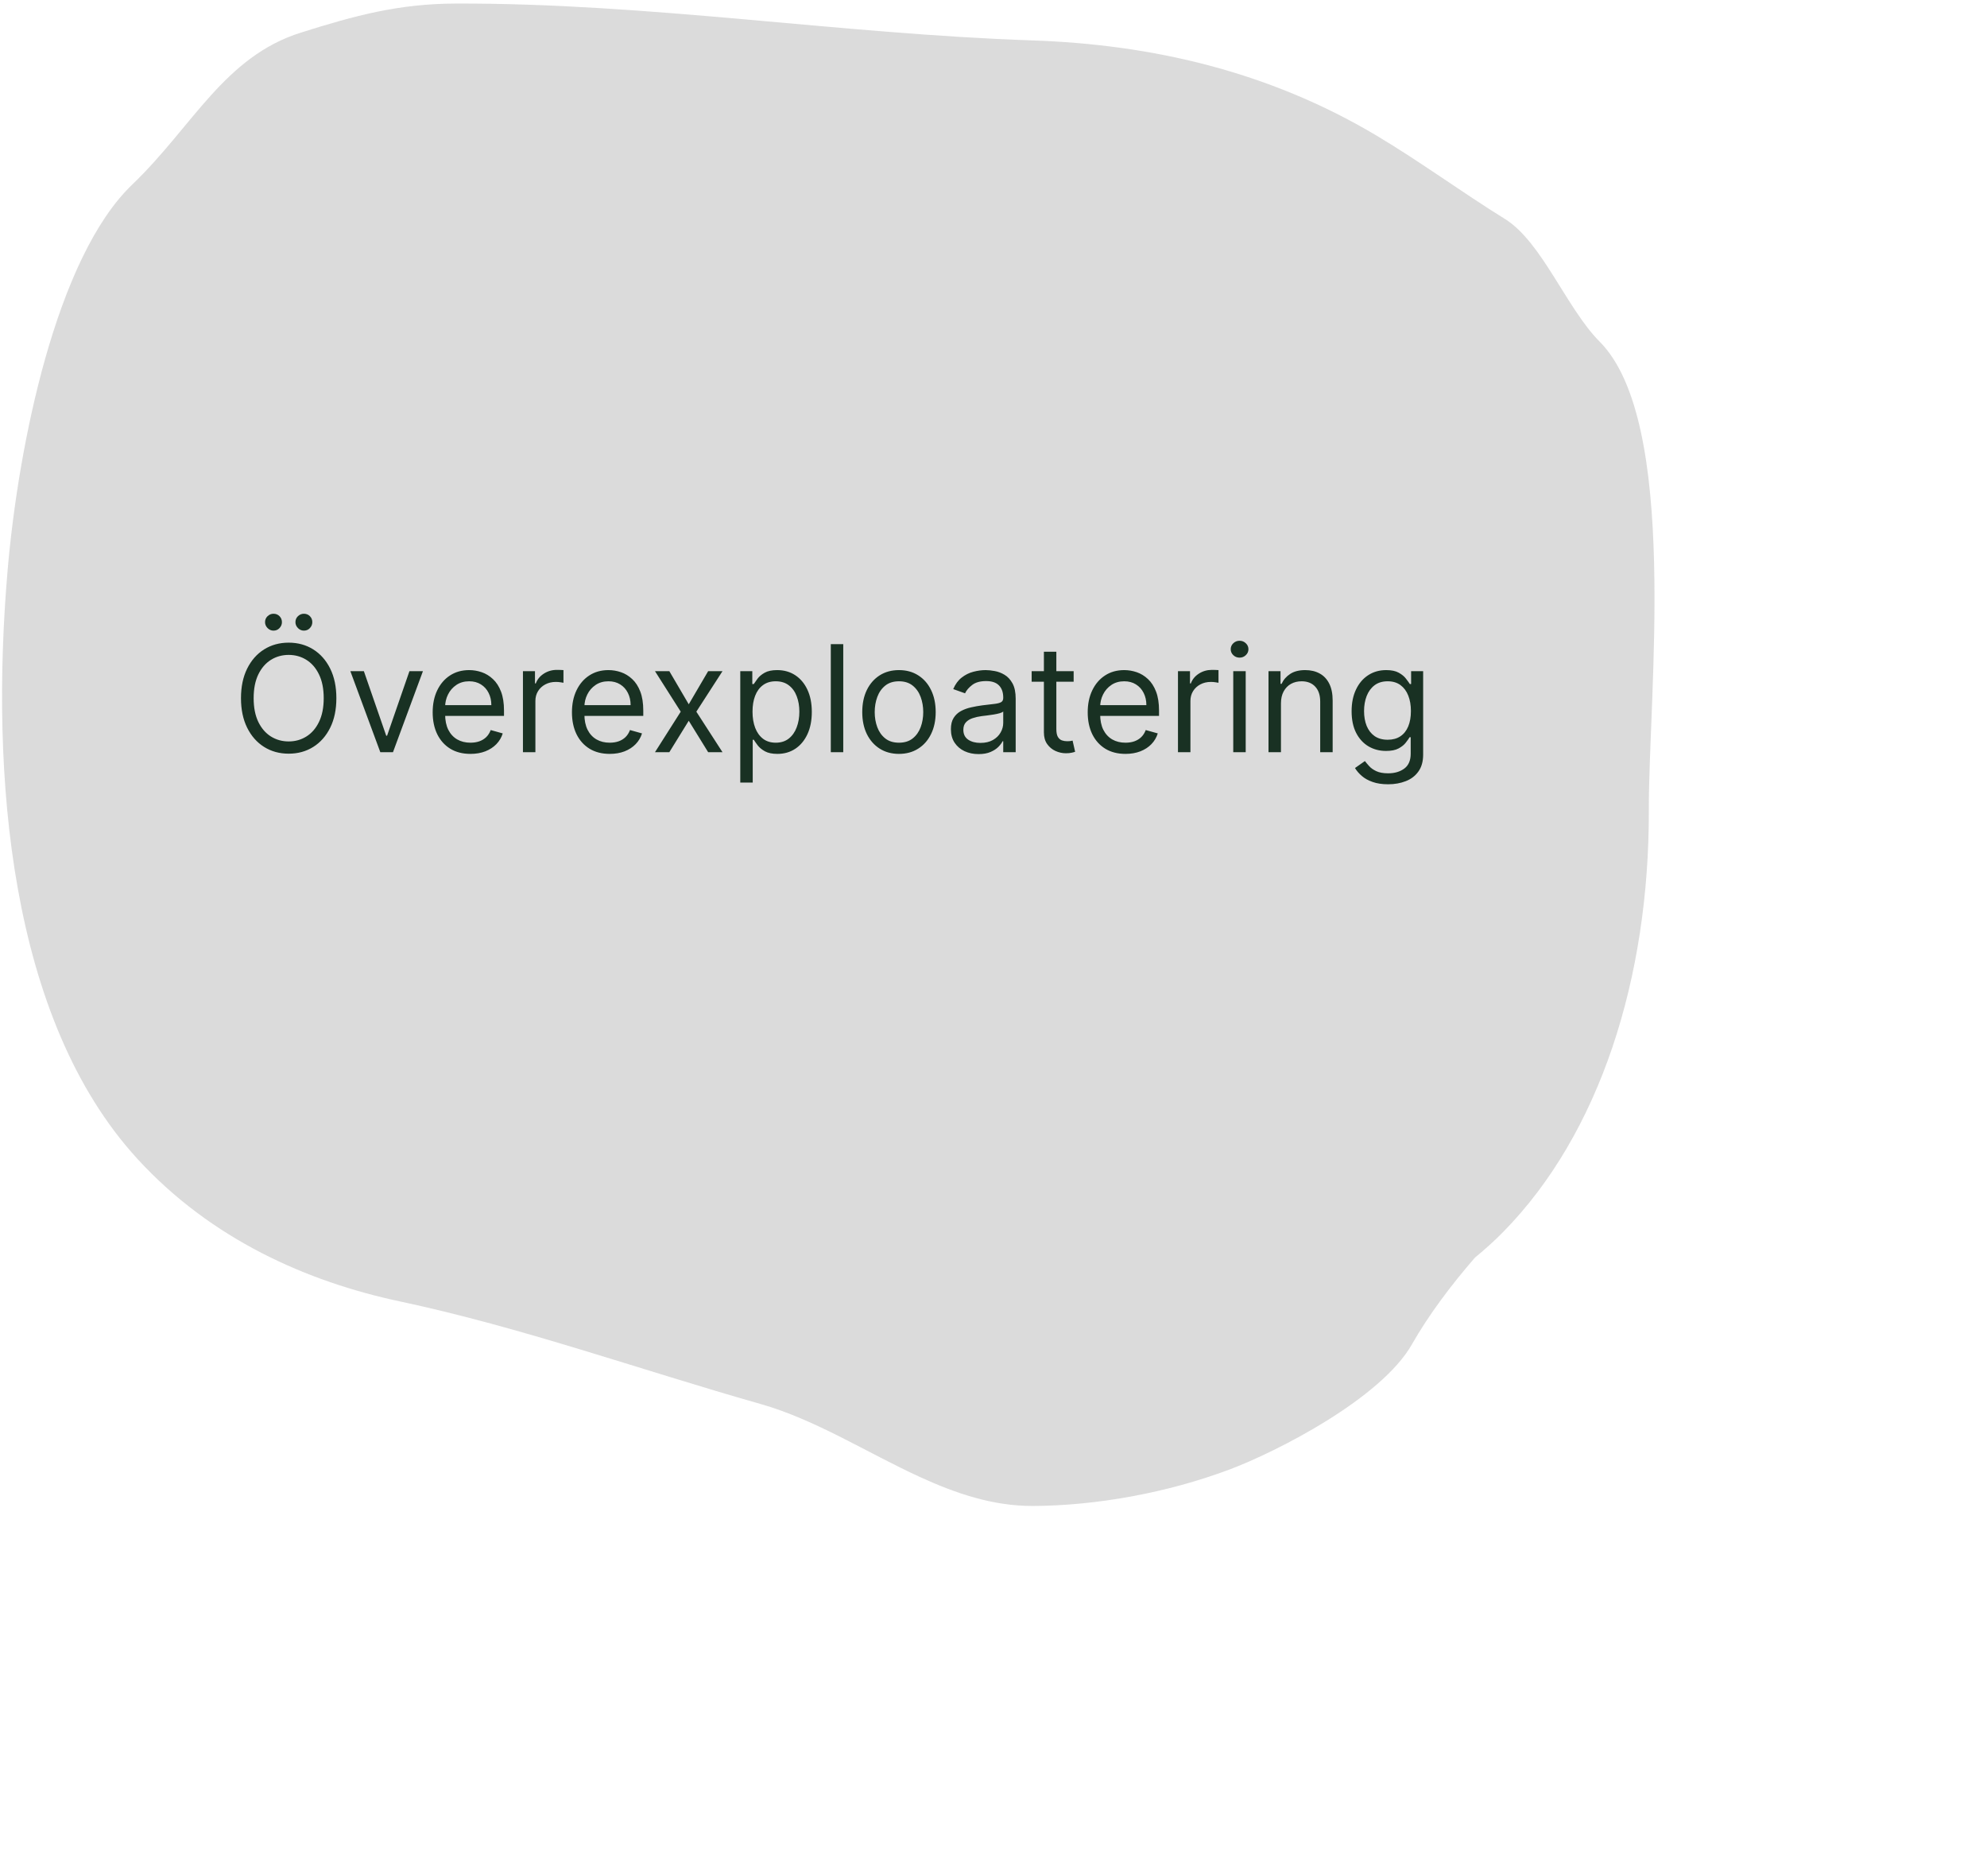
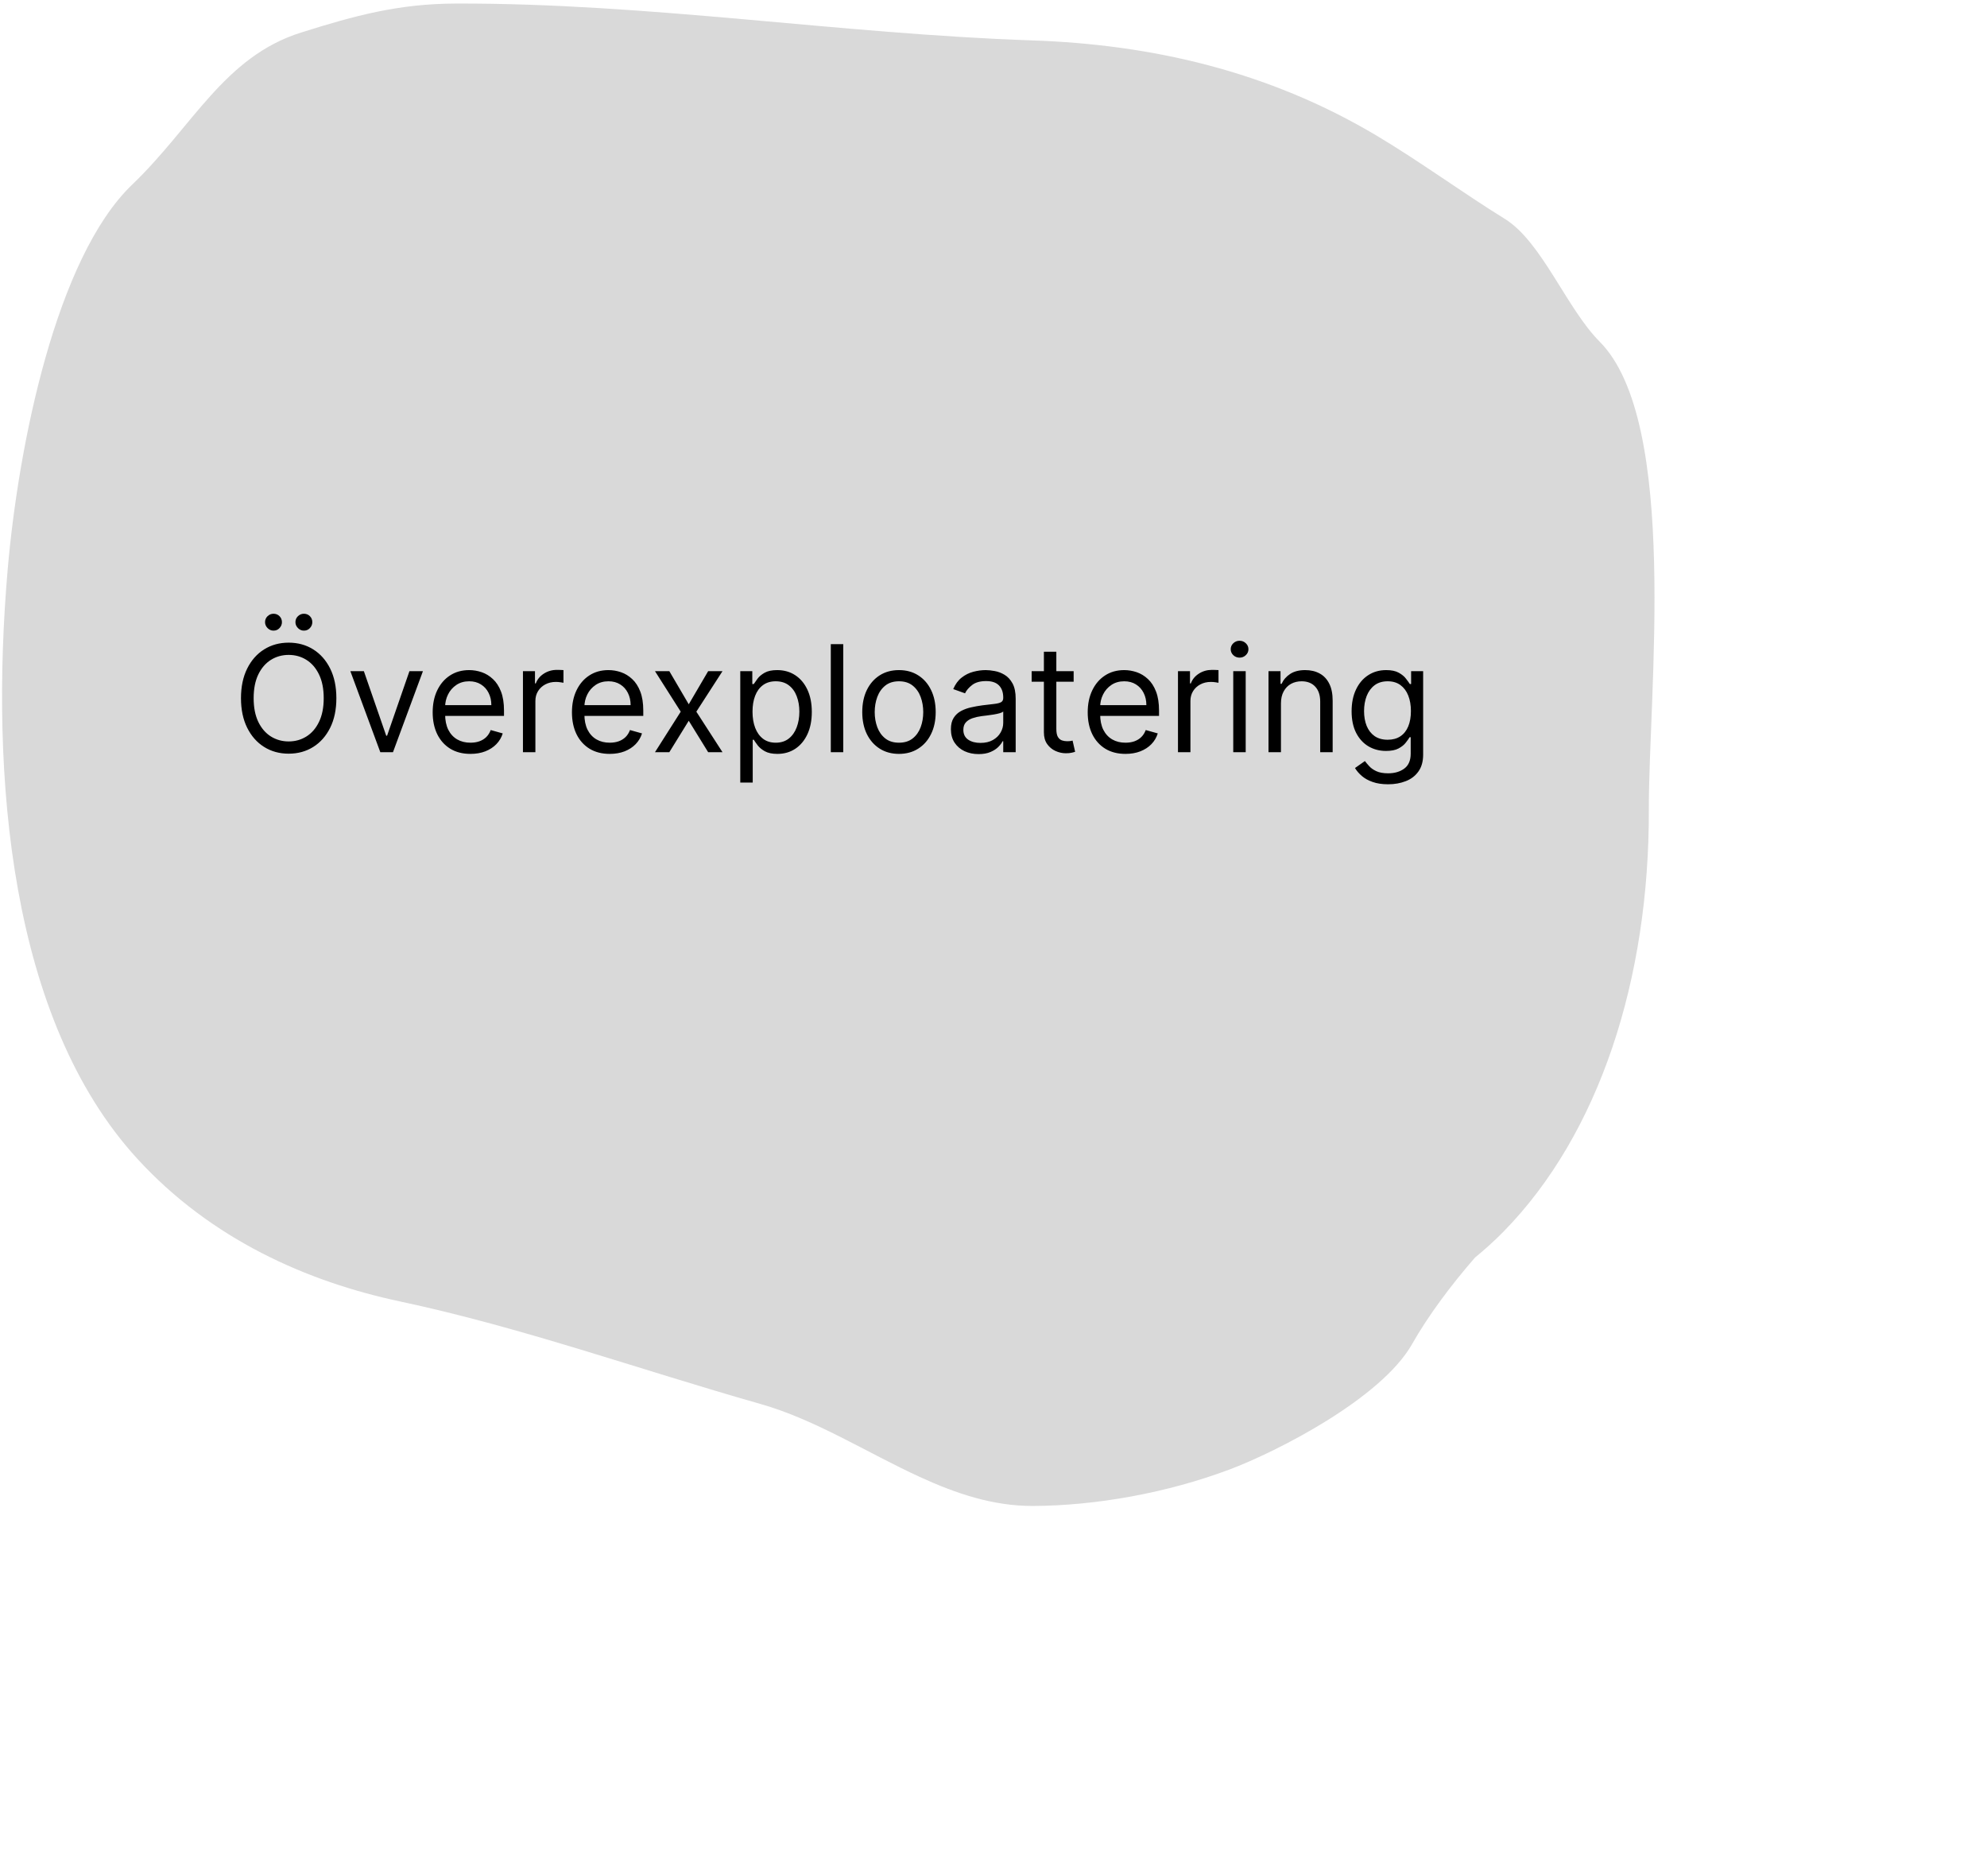
<svg xmlns="http://www.w3.org/2000/svg" width="214" height="202" viewBox="0 0 214 202" fill="none">
-   <path d="M161.917 132.638C160.932 133.642 159.907 134.559 158.858 135.419C156.304 138.355 153.843 141.63 152.079 144.742C148.767 150.587 137.548 156.322 132.373 158.26C125.743 160.743 118.083 162.148 111.211 162.168C106.955 162.181 102.966 160.834 99.056 159.041C93.362 156.429 87.835 152.869 81.888 151.181C68.879 147.486 56.196 142.934 43.075 140.144C33.104 138.024 22.753 133.479 14.78 124.77C1.044 109.765 -1.09 83.572 0.824 61.361C1.971 48.046 6.017 27.747 14.249 19.868C20.727 13.667 24.131 6.116 32.411 3.509C38.272 1.664 42.943 0.401 49.077 0.383C69.911 0.321 90.392 3.646 111.181 4.352C123.942 4.785 136.573 7.63 148.292 14.624C152.991 17.429 157.447 20.709 162.086 23.581C166.045 26.032 168.739 33.233 172.273 36.779C180.893 45.43 177.542 74.836 177.579 87.216C177.633 105.341 172.296 122.065 161.917 132.638Z" fill="#D9D9D9" fill-opacity="0.94" />
-   <path d="M36.227 75.182C36.227 76.409 36.006 77.47 35.562 78.364C35.119 79.258 34.511 79.947 33.739 80.432C32.966 80.917 32.083 81.159 31.091 81.159C30.099 81.159 29.216 80.917 28.443 80.432C27.671 79.947 27.062 79.258 26.619 78.364C26.176 77.47 25.954 76.409 25.954 75.182C25.954 73.954 26.176 72.894 26.619 72C27.062 71.106 27.671 70.417 28.443 69.932C29.216 69.447 30.099 69.204 31.091 69.204C32.083 69.204 32.966 69.447 33.739 69.932C34.511 70.417 35.119 71.106 35.562 72C36.006 72.894 36.227 73.954 36.227 75.182ZM34.864 75.182C34.864 74.174 34.695 73.324 34.358 72.631C34.025 71.938 33.572 71.413 33 71.057C32.432 70.701 31.796 70.523 31.091 70.523C30.386 70.523 29.748 70.701 29.176 71.057C28.608 71.413 28.155 71.938 27.818 72.631C27.485 73.324 27.318 74.174 27.318 75.182C27.318 76.189 27.485 77.04 27.818 77.733C28.155 78.426 28.608 78.951 29.176 79.307C29.748 79.663 30.386 79.841 31.091 79.841C31.796 79.841 32.432 79.663 33 79.307C33.572 78.951 34.025 78.426 34.358 77.733C34.695 77.04 34.864 76.189 34.864 75.182ZM29.454 67.909C29.216 67.909 29.004 67.818 28.818 67.636C28.636 67.451 28.546 67.239 28.546 67C28.546 66.739 28.636 66.523 28.818 66.352C29.004 66.178 29.216 66.091 29.454 66.091C29.716 66.091 29.932 66.178 30.102 66.352C30.276 66.523 30.364 66.739 30.364 67C30.364 67.239 30.276 67.451 30.102 67.636C29.932 67.818 29.716 67.909 29.454 67.909ZM32.727 67.909C32.489 67.909 32.276 67.818 32.091 67.636C31.909 67.451 31.818 67.239 31.818 67C31.818 66.739 31.909 66.523 32.091 66.352C32.276 66.178 32.489 66.091 32.727 66.091C32.989 66.091 33.205 66.178 33.375 66.352C33.549 66.523 33.636 66.739 33.636 67C33.636 67.239 33.549 67.451 33.375 67.636C33.205 67.818 32.989 67.909 32.727 67.909ZM45.551 72.273L42.324 81H40.96L37.733 72.273H39.188L41.597 79.227H41.688L44.097 72.273H45.551ZM50.668 81.182C49.827 81.182 49.101 80.996 48.492 80.625C47.885 80.25 47.418 79.727 47.088 79.057C46.762 78.383 46.599 77.599 46.599 76.704C46.599 75.811 46.762 75.023 47.088 74.341C47.418 73.655 47.876 73.121 48.463 72.739C49.054 72.352 49.743 72.159 50.531 72.159C50.986 72.159 51.435 72.235 51.878 72.386C52.321 72.538 52.724 72.784 53.088 73.125C53.452 73.462 53.742 73.909 53.957 74.466C54.173 75.023 54.281 75.708 54.281 76.523V77.091H47.554V75.932H52.918C52.918 75.439 52.819 75 52.622 74.614C52.429 74.227 52.153 73.922 51.793 73.699C51.437 73.475 51.016 73.364 50.531 73.364C49.997 73.364 49.535 73.496 49.145 73.761C48.758 74.023 48.461 74.364 48.253 74.784C48.044 75.204 47.94 75.655 47.94 76.136V76.909C47.94 77.568 48.054 78.127 48.281 78.585C48.512 79.04 48.832 79.386 49.242 79.625C49.651 79.86 50.126 79.977 50.668 79.977C51.02 79.977 51.338 79.928 51.622 79.829C51.91 79.727 52.158 79.576 52.367 79.375C52.575 79.171 52.736 78.917 52.849 78.614L54.145 78.977C54.008 79.417 53.779 79.803 53.457 80.136C53.135 80.466 52.738 80.724 52.264 80.909C51.791 81.091 51.258 81.182 50.668 81.182ZM56.321 81V72.273H57.617V73.591H57.707C57.867 73.159 58.154 72.809 58.571 72.54C58.988 72.271 59.457 72.136 59.98 72.136C60.079 72.136 60.202 72.138 60.349 72.142C60.497 72.146 60.609 72.151 60.685 72.159V73.523C60.639 73.511 60.535 73.494 60.372 73.472C60.213 73.445 60.044 73.432 59.867 73.432C59.442 73.432 59.063 73.521 58.73 73.699C58.401 73.873 58.139 74.115 57.946 74.426C57.757 74.733 57.662 75.083 57.662 75.477V81H56.321ZM65.668 81.182C64.827 81.182 64.101 80.996 63.492 80.625C62.885 80.25 62.418 79.727 62.088 79.057C61.762 78.383 61.599 77.599 61.599 76.704C61.599 75.811 61.762 75.023 62.088 74.341C62.418 73.655 62.876 73.121 63.463 72.739C64.054 72.352 64.743 72.159 65.531 72.159C65.986 72.159 66.435 72.235 66.878 72.386C67.321 72.538 67.724 72.784 68.088 73.125C68.452 73.462 68.742 73.909 68.957 74.466C69.173 75.023 69.281 75.708 69.281 76.523V77.091H62.554V75.932H67.918C67.918 75.439 67.819 75 67.622 74.614C67.429 74.227 67.153 73.922 66.793 73.699C66.437 73.475 66.016 73.364 65.531 73.364C64.997 73.364 64.535 73.496 64.145 73.761C63.758 74.023 63.461 74.364 63.253 74.784C63.044 75.204 62.94 75.655 62.94 76.136V76.909C62.94 77.568 63.054 78.127 63.281 78.585C63.512 79.04 63.832 79.386 64.242 79.625C64.651 79.86 65.126 79.977 65.668 79.977C66.02 79.977 66.338 79.928 66.622 79.829C66.91 79.727 67.158 79.576 67.367 79.375C67.575 79.171 67.736 78.917 67.849 78.614L69.145 78.977C69.008 79.417 68.779 79.803 68.457 80.136C68.135 80.466 67.738 80.724 67.264 80.909C66.791 81.091 66.258 81.182 65.668 81.182ZM72.087 72.273L74.178 75.841L76.269 72.273H77.814L74.996 76.636L77.814 81H76.269L74.178 77.614L72.087 81H70.541L73.314 76.636L70.541 72.273H72.087ZM79.727 84.273V72.273H81.023V73.659H81.182C81.28 73.508 81.417 73.314 81.591 73.079C81.769 72.841 82.023 72.629 82.352 72.443C82.686 72.254 83.136 72.159 83.704 72.159C84.439 72.159 85.087 72.343 85.648 72.71C86.208 73.078 86.646 73.599 86.96 74.273C87.275 74.947 87.432 75.742 87.432 76.659C87.432 77.583 87.275 78.385 86.96 79.062C86.646 79.737 86.21 80.26 85.653 80.631C85.097 80.998 84.454 81.182 83.727 81.182C83.167 81.182 82.718 81.089 82.381 80.903C82.044 80.714 81.784 80.5 81.602 80.261C81.421 80.019 81.28 79.818 81.182 79.659H81.068V84.273H79.727ZM81.046 76.636C81.046 77.296 81.142 77.877 81.335 78.381C81.528 78.881 81.811 79.273 82.182 79.557C82.553 79.837 83.008 79.977 83.546 79.977C84.106 79.977 84.574 79.829 84.949 79.534C85.328 79.235 85.612 78.833 85.801 78.329C85.994 77.822 86.091 77.258 86.091 76.636C86.091 76.023 85.996 75.47 85.807 74.977C85.621 74.481 85.339 74.089 84.96 73.801C84.585 73.51 84.114 73.364 83.546 73.364C83 73.364 82.542 73.502 82.171 73.778C81.799 74.051 81.519 74.434 81.329 74.926C81.14 75.415 81.046 75.985 81.046 76.636ZM90.818 69.364V81H89.477V69.364H90.818ZM96.82 81.182C96.032 81.182 95.34 80.994 94.746 80.619C94.155 80.244 93.693 79.72 93.359 79.046C93.03 78.371 92.865 77.583 92.865 76.682C92.865 75.773 93.03 74.979 93.359 74.301C93.693 73.623 94.155 73.097 94.746 72.722C95.34 72.347 96.032 72.159 96.82 72.159C97.608 72.159 98.297 72.347 98.888 72.722C99.483 73.097 99.945 73.623 100.274 74.301C100.607 74.979 100.774 75.773 100.774 76.682C100.774 77.583 100.607 78.371 100.274 79.046C99.945 79.72 99.483 80.244 98.888 80.619C98.297 80.994 97.608 81.182 96.82 81.182ZM96.82 79.977C97.418 79.977 97.91 79.824 98.297 79.517C98.683 79.21 98.969 78.807 99.155 78.307C99.34 77.807 99.433 77.265 99.433 76.682C99.433 76.099 99.34 75.555 99.155 75.051C98.969 74.547 98.683 74.14 98.297 73.829C97.91 73.519 97.418 73.364 96.82 73.364C96.221 73.364 95.729 73.519 95.342 73.829C94.956 74.14 94.67 74.547 94.484 75.051C94.299 75.555 94.206 76.099 94.206 76.682C94.206 77.265 94.299 77.807 94.484 78.307C94.67 78.807 94.956 79.21 95.342 79.517C95.729 79.824 96.221 79.977 96.82 79.977ZM105.389 81.204C104.836 81.204 104.334 81.1 103.884 80.892C103.433 80.68 103.075 80.375 102.81 79.977C102.545 79.576 102.412 79.091 102.412 78.523C102.412 78.023 102.51 77.617 102.707 77.307C102.904 76.992 103.168 76.746 103.497 76.568C103.827 76.39 104.19 76.258 104.588 76.171C104.99 76.079 105.393 76.008 105.798 75.954C106.329 75.886 106.759 75.835 107.088 75.801C107.421 75.763 107.664 75.701 107.815 75.614C107.971 75.526 108.048 75.375 108.048 75.159V75.114C108.048 74.553 107.895 74.117 107.588 73.807C107.285 73.496 106.825 73.341 106.207 73.341C105.567 73.341 105.065 73.481 104.702 73.761C104.338 74.042 104.082 74.341 103.935 74.659L102.662 74.204C102.889 73.674 103.192 73.261 103.571 72.966C103.954 72.667 104.37 72.458 104.821 72.341C105.276 72.22 105.723 72.159 106.162 72.159C106.442 72.159 106.764 72.193 107.128 72.261C107.495 72.326 107.849 72.46 108.19 72.665C108.535 72.869 108.821 73.178 109.048 73.591C109.276 74.004 109.389 74.557 109.389 75.25V81H108.048V79.818H107.98C107.889 80.008 107.738 80.21 107.526 80.426C107.313 80.642 107.031 80.826 106.679 80.977C106.327 81.129 105.897 81.204 105.389 81.204ZM105.594 80C106.124 80 106.571 79.896 106.935 79.688C107.302 79.479 107.579 79.21 107.764 78.881C107.954 78.551 108.048 78.204 108.048 77.841V76.614C107.991 76.682 107.866 76.744 107.673 76.801C107.484 76.854 107.264 76.901 107.014 76.943C106.768 76.981 106.527 77.015 106.293 77.046C106.062 77.072 105.874 77.095 105.73 77.114C105.382 77.159 105.056 77.233 104.753 77.335C104.454 77.434 104.211 77.583 104.026 77.784C103.844 77.981 103.753 78.25 103.753 78.591C103.753 79.057 103.925 79.409 104.27 79.648C104.618 79.883 105.06 80 105.594 80ZM115.632 72.273V73.409H111.109V72.273H115.632ZM112.428 70.182H113.768V78.5C113.768 78.879 113.823 79.163 113.933 79.352C114.047 79.538 114.191 79.663 114.365 79.727C114.543 79.788 114.731 79.818 114.928 79.818C115.075 79.818 115.196 79.811 115.291 79.796C115.386 79.776 115.462 79.761 115.518 79.75L115.791 80.954C115.7 80.989 115.573 81.023 115.411 81.057C115.248 81.095 115.041 81.114 114.791 81.114C114.412 81.114 114.041 81.032 113.678 80.869C113.318 80.706 113.018 80.458 112.78 80.125C112.545 79.792 112.428 79.371 112.428 78.864V70.182ZM121.214 81.182C120.374 81.182 119.648 80.996 119.038 80.625C118.432 80.25 117.964 79.727 117.635 79.057C117.309 78.383 117.146 77.599 117.146 76.704C117.146 75.811 117.309 75.023 117.635 74.341C117.964 73.655 118.423 73.121 119.01 72.739C119.601 72.352 120.29 72.159 121.078 72.159C121.533 72.159 121.982 72.235 122.425 72.386C122.868 72.538 123.271 72.784 123.635 73.125C123.999 73.462 124.288 73.909 124.504 74.466C124.72 75.023 124.828 75.708 124.828 76.523V77.091H118.101V75.932H123.464C123.464 75.439 123.366 75 123.169 74.614C122.976 74.227 122.699 73.922 122.339 73.699C121.983 73.475 121.563 73.364 121.078 73.364C120.544 73.364 120.082 73.496 119.692 73.761C119.305 74.023 119.008 74.364 118.8 74.784C118.591 75.204 118.487 75.655 118.487 76.136V76.909C118.487 77.568 118.601 78.127 118.828 78.585C119.059 79.04 119.379 79.386 119.788 79.625C120.197 79.86 120.673 79.977 121.214 79.977C121.567 79.977 121.885 79.928 122.169 79.829C122.457 79.727 122.705 79.576 122.913 79.375C123.122 79.171 123.283 78.917 123.396 78.614L124.692 78.977C124.555 79.417 124.326 79.803 124.004 80.136C123.682 80.466 123.285 80.724 122.811 80.909C122.338 81.091 121.805 81.182 121.214 81.182ZM126.868 81V72.273H128.163V73.591H128.254C128.413 73.159 128.701 72.809 129.118 72.54C129.535 72.271 130.004 72.136 130.527 72.136C130.625 72.136 130.749 72.138 130.896 72.142C131.044 72.146 131.156 72.151 131.232 72.159V73.523C131.186 73.511 131.082 73.494 130.919 73.472C130.76 73.445 130.591 73.432 130.413 73.432C129.989 73.432 129.61 73.521 129.277 73.699C128.947 73.873 128.686 74.115 128.493 74.426C128.304 74.733 128.209 75.083 128.209 75.477V81H126.868ZM132.821 81V72.273H134.162V81H132.821ZM133.503 70.818C133.241 70.818 133.016 70.729 132.827 70.551C132.641 70.373 132.548 70.159 132.548 69.909C132.548 69.659 132.641 69.445 132.827 69.267C133.016 69.089 133.241 69 133.503 69C133.764 69 133.988 69.089 134.173 69.267C134.363 69.445 134.457 69.659 134.457 69.909C134.457 70.159 134.363 70.373 134.173 70.551C133.988 70.729 133.764 70.818 133.503 70.818ZM137.959 75.75V81H136.618V72.273H137.913V73.636H138.027C138.232 73.193 138.542 72.837 138.959 72.568C139.375 72.296 139.913 72.159 140.572 72.159C141.163 72.159 141.68 72.28 142.124 72.523C142.567 72.761 142.911 73.125 143.158 73.614C143.404 74.099 143.527 74.712 143.527 75.454V81H142.186V75.546C142.186 74.86 142.008 74.326 141.652 73.943C141.296 73.557 140.807 73.364 140.186 73.364C139.758 73.364 139.375 73.456 139.038 73.642C138.705 73.828 138.442 74.099 138.249 74.454C138.055 74.811 137.959 75.242 137.959 75.75ZM149.5 84.454C148.852 84.454 148.295 84.371 147.83 84.204C147.364 84.042 146.975 83.826 146.665 83.557C146.358 83.292 146.114 83.008 145.932 82.704L147 81.954C147.121 82.114 147.275 82.296 147.46 82.5C147.646 82.708 147.9 82.888 148.222 83.04C148.547 83.195 148.973 83.273 149.5 83.273C150.205 83.273 150.786 83.102 151.244 82.761C151.703 82.421 151.932 81.886 151.932 81.159V79.386H151.818C151.72 79.546 151.58 79.742 151.398 79.977C151.22 80.208 150.962 80.415 150.625 80.597C150.292 80.775 149.841 80.864 149.273 80.864C148.568 80.864 147.936 80.697 147.375 80.364C146.818 80.03 146.377 79.546 146.051 78.909C145.729 78.273 145.568 77.5 145.568 76.591C145.568 75.697 145.725 74.919 146.04 74.256C146.354 73.589 146.792 73.074 147.352 72.71C147.913 72.343 148.561 72.159 149.295 72.159C149.864 72.159 150.314 72.254 150.648 72.443C150.985 72.629 151.242 72.841 151.42 73.079C151.602 73.314 151.742 73.508 151.841 73.659H151.977V72.273H153.273V81.25C153.273 82 153.102 82.61 152.761 83.079C152.424 83.553 151.97 83.9 151.398 84.119C150.83 84.343 150.197 84.454 149.5 84.454ZM149.455 79.659C149.992 79.659 150.447 79.536 150.818 79.29C151.189 79.044 151.472 78.689 151.665 78.227C151.858 77.765 151.955 77.212 151.955 76.568C151.955 75.939 151.86 75.385 151.67 74.903C151.481 74.422 151.201 74.046 150.83 73.773C150.458 73.5 150 73.364 149.455 73.364C148.886 73.364 148.413 73.508 148.034 73.796C147.659 74.083 147.377 74.47 147.188 74.954C147.002 75.439 146.909 75.977 146.909 76.568C146.909 77.174 147.004 77.71 147.193 78.176C147.386 78.638 147.67 79.002 148.045 79.267C148.424 79.528 148.894 79.659 149.455 79.659Z" fill="#193123" />
+   <path d="M161.917 132.638C160.932 133.642 159.907 134.559 158.858 135.419C156.304 138.355 153.843 141.63 152.079 144.742C148.767 150.587 137.548 156.322 132.373 158.26C125.743 160.743 118.083 162.148 111.211 162.168C106.955 162.181 102.966 160.834 99.056 159.041C93.362 156.429 87.835 152.869 81.888 151.181C68.879 147.486 56.196 142.934 43.075 140.144C33.104 138.024 22.753 133.479 14.78 124.77C1.044 109.765 -1.09 83.572 0.824 61.361C1.971 48.046 6.017 27.747 14.249 19.868C20.727 13.667 24.131 6.116 32.411 3.509C38.272 1.664 42.943 0.401 49.077 0.383C69.911 0.321 90.392 3.646 111.181 4.352C123.942 4.785 136.573 7.63 148.292 14.624C152.991 17.429 157.447 20.709 162.086 23.581C166.045 26.032 168.739 33.233 172.273 36.779C180.893 45.43 177.542 74.836 177.579 87.216C177.633 105.341 172.296 122.065 161.917 132.638Z" fill="#D9D9D9" />
+   <path d="M36.227 75.182C36.227 76.409 36.006 77.47 35.562 78.364C35.119 79.258 34.511 79.947 33.739 80.432C32.966 80.917 32.083 81.159 31.091 81.159C30.099 81.159 29.216 80.917 28.443 80.432C27.671 79.947 27.062 79.258 26.619 78.364C26.176 77.47 25.954 76.409 25.954 75.182C25.954 73.954 26.176 72.894 26.619 72C27.062 71.106 27.671 70.417 28.443 69.932C29.216 69.447 30.099 69.204 31.091 69.204C32.083 69.204 32.966 69.447 33.739 69.932C34.511 70.417 35.119 71.106 35.562 72C36.006 72.894 36.227 73.954 36.227 75.182ZM34.864 75.182C34.864 74.174 34.695 73.324 34.358 72.631C34.025 71.938 33.572 71.413 33 71.057C32.432 70.701 31.796 70.523 31.091 70.523C30.386 70.523 29.748 70.701 29.176 71.057C28.608 71.413 28.155 71.938 27.818 72.631C27.485 73.324 27.318 74.174 27.318 75.182C27.318 76.189 27.485 77.04 27.818 77.733C28.155 78.426 28.608 78.951 29.176 79.307C29.748 79.663 30.386 79.841 31.091 79.841C31.796 79.841 32.432 79.663 33 79.307C33.572 78.951 34.025 78.426 34.358 77.733C34.695 77.04 34.864 76.189 34.864 75.182ZM29.454 67.909C29.216 67.909 29.004 67.818 28.818 67.636C28.636 67.451 28.546 67.239 28.546 67C28.546 66.739 28.636 66.523 28.818 66.352C29.004 66.178 29.216 66.091 29.454 66.091C29.716 66.091 29.932 66.178 30.102 66.352C30.276 66.523 30.364 66.739 30.364 67C30.364 67.239 30.276 67.451 30.102 67.636C29.932 67.818 29.716 67.909 29.454 67.909ZM32.727 67.909C32.489 67.909 32.276 67.818 32.091 67.636C31.909 67.451 31.818 67.239 31.818 67C31.818 66.739 31.909 66.523 32.091 66.352C32.276 66.178 32.489 66.091 32.727 66.091C32.989 66.091 33.205 66.178 33.375 66.352C33.549 66.523 33.636 66.739 33.636 67C33.636 67.239 33.549 67.451 33.375 67.636C33.205 67.818 32.989 67.909 32.727 67.909ZM45.551 72.273L42.324 81H40.96L37.733 72.273H39.188L41.597 79.227H41.688L44.097 72.273H45.551ZM50.668 81.182C49.827 81.182 49.101 80.996 48.492 80.625C47.885 80.25 47.418 79.727 47.088 79.057C46.762 78.383 46.599 77.599 46.599 76.704C46.599 75.811 46.762 75.023 47.088 74.341C47.418 73.655 47.876 73.121 48.463 72.739C49.054 72.352 49.743 72.159 50.531 72.159C50.986 72.159 51.435 72.235 51.878 72.386C52.321 72.538 52.724 72.784 53.088 73.125C53.452 73.462 53.742 73.909 53.957 74.466C54.173 75.023 54.281 75.708 54.281 76.523V77.091H47.554V75.932H52.918C52.918 75.439 52.819 75 52.622 74.614C52.429 74.227 52.153 73.922 51.793 73.699C51.437 73.475 51.016 73.364 50.531 73.364C49.997 73.364 49.535 73.496 49.145 73.761C48.758 74.023 48.461 74.364 48.253 74.784C48.044 75.204 47.94 75.655 47.94 76.136V76.909C47.94 77.568 48.054 78.127 48.281 78.585C48.512 79.04 48.832 79.386 49.242 79.625C49.651 79.86 50.126 79.977 50.668 79.977C51.02 79.977 51.338 79.928 51.622 79.829C51.91 79.727 52.158 79.576 52.367 79.375C52.575 79.171 52.736 78.917 52.849 78.614L54.145 78.977C54.008 79.417 53.779 79.803 53.457 80.136C53.135 80.466 52.738 80.724 52.264 80.909C51.791 81.091 51.258 81.182 50.668 81.182ZM56.321 81V72.273H57.617V73.591H57.707C57.867 73.159 58.154 72.809 58.571 72.54C58.988 72.271 59.457 72.136 59.98 72.136C60.079 72.136 60.202 72.138 60.349 72.142C60.497 72.146 60.609 72.151 60.685 72.159V73.523C60.639 73.511 60.535 73.494 60.372 73.472C60.213 73.445 60.044 73.432 59.867 73.432C59.442 73.432 59.063 73.521 58.73 73.699C58.401 73.873 58.139 74.115 57.946 74.426C57.757 74.733 57.662 75.083 57.662 75.477V81H56.321ZM65.668 81.182C64.827 81.182 64.101 80.996 63.492 80.625C62.885 80.25 62.418 79.727 62.088 79.057C61.762 78.383 61.599 77.599 61.599 76.704C61.599 75.811 61.762 75.023 62.088 74.341C62.418 73.655 62.876 73.121 63.463 72.739C64.054 72.352 64.743 72.159 65.531 72.159C65.986 72.159 66.435 72.235 66.878 72.386C67.321 72.538 67.724 72.784 68.088 73.125C68.452 73.462 68.742 73.909 68.957 74.466C69.173 75.023 69.281 75.708 69.281 76.523V77.091H62.554V75.932H67.918C67.918 75.439 67.819 75 67.622 74.614C67.429 74.227 67.153 73.922 66.793 73.699C66.437 73.475 66.016 73.364 65.531 73.364C64.997 73.364 64.535 73.496 64.145 73.761C63.758 74.023 63.461 74.364 63.253 74.784C63.044 75.204 62.94 75.655 62.94 76.136V76.909C62.94 77.568 63.054 78.127 63.281 78.585C63.512 79.04 63.832 79.386 64.242 79.625C64.651 79.86 65.126 79.977 65.668 79.977C66.02 79.977 66.338 79.928 66.622 79.829C66.91 79.727 67.158 79.576 67.367 79.375C67.575 79.171 67.736 78.917 67.849 78.614L69.145 78.977C69.008 79.417 68.779 79.803 68.457 80.136C68.135 80.466 67.738 80.724 67.264 80.909C66.791 81.091 66.258 81.182 65.668 81.182ZM72.087 72.273L74.178 75.841L76.269 72.273H77.814L74.996 76.636L77.814 81H76.269L74.178 77.614L72.087 81H70.541L73.314 76.636L70.541 72.273H72.087ZM79.727 84.273V72.273H81.023V73.659H81.182C81.28 73.508 81.417 73.314 81.591 73.079C81.769 72.841 82.023 72.629 82.352 72.443C82.686 72.254 83.136 72.159 83.704 72.159C84.439 72.159 85.087 72.343 85.648 72.71C86.208 73.078 86.646 73.599 86.96 74.273C87.275 74.947 87.432 75.742 87.432 76.659C87.432 77.583 87.275 78.385 86.96 79.062C86.646 79.737 86.21 80.26 85.653 80.631C85.097 80.998 84.454 81.182 83.727 81.182C83.167 81.182 82.718 81.089 82.381 80.903C82.044 80.714 81.784 80.5 81.602 80.261C81.421 80.019 81.28 79.818 81.182 79.659H81.068V84.273H79.727ZM81.046 76.636C81.046 77.296 81.142 77.877 81.335 78.381C81.528 78.881 81.811 79.273 82.182 79.557C82.553 79.837 83.008 79.977 83.546 79.977C84.106 79.977 84.574 79.829 84.949 79.534C85.328 79.235 85.612 78.833 85.801 78.329C85.994 77.822 86.091 77.258 86.091 76.636C86.091 76.023 85.996 75.47 85.807 74.977C85.621 74.481 85.339 74.089 84.96 73.801C84.585 73.51 84.114 73.364 83.546 73.364C83 73.364 82.542 73.502 82.171 73.778C81.799 74.051 81.519 74.434 81.329 74.926C81.14 75.415 81.046 75.985 81.046 76.636ZM90.818 69.364V81H89.477V69.364H90.818ZM96.82 81.182C96.032 81.182 95.34 80.994 94.746 80.619C94.155 80.244 93.693 79.72 93.359 79.046C93.03 78.371 92.865 77.583 92.865 76.682C92.865 75.773 93.03 74.979 93.359 74.301C93.693 73.623 94.155 73.097 94.746 72.722C95.34 72.347 96.032 72.159 96.82 72.159C97.608 72.159 98.297 72.347 98.888 72.722C99.483 73.097 99.945 73.623 100.274 74.301C100.607 74.979 100.774 75.773 100.774 76.682C100.774 77.583 100.607 78.371 100.274 79.046C99.945 79.72 99.483 80.244 98.888 80.619C98.297 80.994 97.608 81.182 96.82 81.182ZM96.82 79.977C97.418 79.977 97.91 79.824 98.297 79.517C98.683 79.21 98.969 78.807 99.155 78.307C99.34 77.807 99.433 77.265 99.433 76.682C99.433 76.099 99.34 75.555 99.155 75.051C98.969 74.547 98.683 74.14 98.297 73.829C97.91 73.519 97.418 73.364 96.82 73.364C96.221 73.364 95.729 73.519 95.342 73.829C94.956 74.14 94.67 74.547 94.484 75.051C94.299 75.555 94.206 76.099 94.206 76.682C94.206 77.265 94.299 77.807 94.484 78.307C94.67 78.807 94.956 79.21 95.342 79.517C95.729 79.824 96.221 79.977 96.82 79.977ZM105.389 81.204C104.836 81.204 104.334 81.1 103.884 80.892C103.433 80.68 103.075 80.375 102.81 79.977C102.545 79.576 102.412 79.091 102.412 78.523C102.412 78.023 102.51 77.617 102.707 77.307C102.904 76.992 103.168 76.746 103.497 76.568C103.827 76.39 104.19 76.258 104.588 76.171C104.99 76.079 105.393 76.008 105.798 75.954C106.329 75.886 106.759 75.835 107.088 75.801C107.421 75.763 107.664 75.701 107.815 75.614C107.971 75.526 108.048 75.375 108.048 75.159V75.114C108.048 74.553 107.895 74.117 107.588 73.807C107.285 73.496 106.825 73.341 106.207 73.341C105.567 73.341 105.065 73.481 104.702 73.761C104.338 74.042 104.082 74.341 103.935 74.659L102.662 74.204C102.889 73.674 103.192 73.261 103.571 72.966C103.954 72.667 104.37 72.458 104.821 72.341C105.276 72.22 105.723 72.159 106.162 72.159C106.442 72.159 106.764 72.193 107.128 72.261C107.495 72.326 107.849 72.46 108.19 72.665C108.535 72.869 108.821 73.178 109.048 73.591C109.276 74.004 109.389 74.557 109.389 75.25V81H108.048V79.818H107.98C107.889 80.008 107.738 80.21 107.526 80.426C107.313 80.642 107.031 80.826 106.679 80.977C106.327 81.129 105.897 81.204 105.389 81.204ZM105.594 80C106.124 80 106.571 79.896 106.935 79.688C107.302 79.479 107.579 79.21 107.764 78.881C107.954 78.551 108.048 78.204 108.048 77.841V76.614C107.991 76.682 107.866 76.744 107.673 76.801C107.484 76.854 107.264 76.901 107.014 76.943C106.768 76.981 106.527 77.015 106.293 77.046C106.062 77.072 105.874 77.095 105.73 77.114C105.382 77.159 105.056 77.233 104.753 77.335C104.454 77.434 104.211 77.583 104.026 77.784C103.844 77.981 103.753 78.25 103.753 78.591C103.753 79.057 103.925 79.409 104.27 79.648C104.618 79.883 105.06 80 105.594 80ZM115.632 72.273V73.409H111.109V72.273H115.632ZM112.428 70.182H113.768V78.5C113.768 78.879 113.823 79.163 113.933 79.352C114.047 79.538 114.191 79.663 114.365 79.727C114.543 79.788 114.731 79.818 114.928 79.818C115.075 79.818 115.196 79.811 115.291 79.796C115.386 79.776 115.462 79.761 115.518 79.75L115.791 80.954C115.7 80.989 115.573 81.023 115.411 81.057C115.248 81.095 115.041 81.114 114.791 81.114C114.412 81.114 114.041 81.032 113.678 80.869C113.318 80.706 113.018 80.458 112.78 80.125C112.545 79.792 112.428 79.371 112.428 78.864V70.182ZM121.214 81.182C120.374 81.182 119.648 80.996 119.038 80.625C118.432 80.25 117.964 79.727 117.635 79.057C117.309 78.383 117.146 77.599 117.146 76.704C117.146 75.811 117.309 75.023 117.635 74.341C117.964 73.655 118.423 73.121 119.01 72.739C119.601 72.352 120.29 72.159 121.078 72.159C121.533 72.159 121.982 72.235 122.425 72.386C122.868 72.538 123.271 72.784 123.635 73.125C123.999 73.462 124.288 73.909 124.504 74.466C124.72 75.023 124.828 75.708 124.828 76.523V77.091H118.101V75.932H123.464C123.464 75.439 123.366 75 123.169 74.614C122.976 74.227 122.699 73.922 122.339 73.699C121.983 73.475 121.563 73.364 121.078 73.364C120.544 73.364 120.082 73.496 119.692 73.761C119.305 74.023 119.008 74.364 118.8 74.784C118.591 75.204 118.487 75.655 118.487 76.136V76.909C118.487 77.568 118.601 78.127 118.828 78.585C119.059 79.04 119.379 79.386 119.788 79.625C120.197 79.86 120.673 79.977 121.214 79.977C121.567 79.977 121.885 79.928 122.169 79.829C122.457 79.727 122.705 79.576 122.913 79.375C123.122 79.171 123.283 78.917 123.396 78.614L124.692 78.977C124.555 79.417 124.326 79.803 124.004 80.136C123.682 80.466 123.285 80.724 122.811 80.909C122.338 81.091 121.805 81.182 121.214 81.182ZM126.868 81V72.273H128.163V73.591H128.254C128.413 73.159 128.701 72.809 129.118 72.54C129.535 72.271 130.004 72.136 130.527 72.136C130.625 72.136 130.749 72.138 130.896 72.142C131.044 72.146 131.156 72.151 131.232 72.159V73.523C131.186 73.511 131.082 73.494 130.919 73.472C130.76 73.445 130.591 73.432 130.413 73.432C129.989 73.432 129.61 73.521 129.277 73.699C128.947 73.873 128.686 74.115 128.493 74.426C128.304 74.733 128.209 75.083 128.209 75.477V81H126.868ZM132.821 81V72.273H134.162V81H132.821ZM133.503 70.818C133.241 70.818 133.016 70.729 132.827 70.551C132.641 70.373 132.548 70.159 132.548 69.909C132.548 69.659 132.641 69.445 132.827 69.267C133.016 69.089 133.241 69 133.503 69C133.764 69 133.988 69.089 134.173 69.267C134.363 69.445 134.457 69.659 134.457 69.909C134.457 70.159 134.363 70.373 134.173 70.551C133.988 70.729 133.764 70.818 133.503 70.818ZM137.959 75.75V81H136.618V72.273H137.913V73.636H138.027C138.232 73.193 138.542 72.837 138.959 72.568C139.375 72.296 139.913 72.159 140.572 72.159C141.163 72.159 141.68 72.28 142.124 72.523C142.567 72.761 142.911 73.125 143.158 73.614C143.404 74.099 143.527 74.712 143.527 75.454V81H142.186V75.546C142.186 74.86 142.008 74.326 141.652 73.943C141.296 73.557 140.807 73.364 140.186 73.364C139.758 73.364 139.375 73.456 139.038 73.642C138.705 73.828 138.442 74.099 138.249 74.454C138.055 74.811 137.959 75.242 137.959 75.75ZM149.5 84.454C148.852 84.454 148.295 84.371 147.83 84.204C147.364 84.042 146.975 83.826 146.665 83.557C146.358 83.292 146.114 83.008 145.932 82.704L147 81.954C147.121 82.114 147.275 82.296 147.46 82.5C147.646 82.708 147.9 82.888 148.222 83.04C148.547 83.195 148.973 83.273 149.5 83.273C150.205 83.273 150.786 83.102 151.244 82.761C151.703 82.421 151.932 81.886 151.932 81.159V79.386H151.818C151.72 79.546 151.58 79.742 151.398 79.977C151.22 80.208 150.962 80.415 150.625 80.597C150.292 80.775 149.841 80.864 149.273 80.864C148.568 80.864 147.936 80.697 147.375 80.364C146.818 80.03 146.377 79.546 146.051 78.909C145.729 78.273 145.568 77.5 145.568 76.591C145.568 75.697 145.725 74.919 146.04 74.256C146.354 73.589 146.792 73.074 147.352 72.71C147.913 72.343 148.561 72.159 149.295 72.159C149.864 72.159 150.314 72.254 150.648 72.443C150.985 72.629 151.242 72.841 151.42 73.079C151.602 73.314 151.742 73.508 151.841 73.659H151.977V72.273H153.273V81.25C153.273 82 153.102 82.61 152.761 83.079C152.424 83.553 151.97 83.9 151.398 84.119C150.83 84.343 150.197 84.454 149.5 84.454ZM149.455 79.659C149.992 79.659 150.447 79.536 150.818 79.29C151.189 79.044 151.472 78.689 151.665 78.227C151.858 77.765 151.955 77.212 151.955 76.568C151.955 75.939 151.86 75.385 151.67 74.903C151.481 74.422 151.201 74.046 150.83 73.773C150.458 73.5 150 73.364 149.455 73.364C148.886 73.364 148.413 73.508 148.034 73.796C147.659 74.083 147.377 74.47 147.188 74.954C147.002 75.439 146.909 75.977 146.909 76.568C146.909 77.174 147.004 77.71 147.193 78.176C147.386 78.638 147.67 79.002 148.045 79.267C148.424 79.528 148.894 79.659 149.455 79.659Z" fill="#000000" />
</svg>
